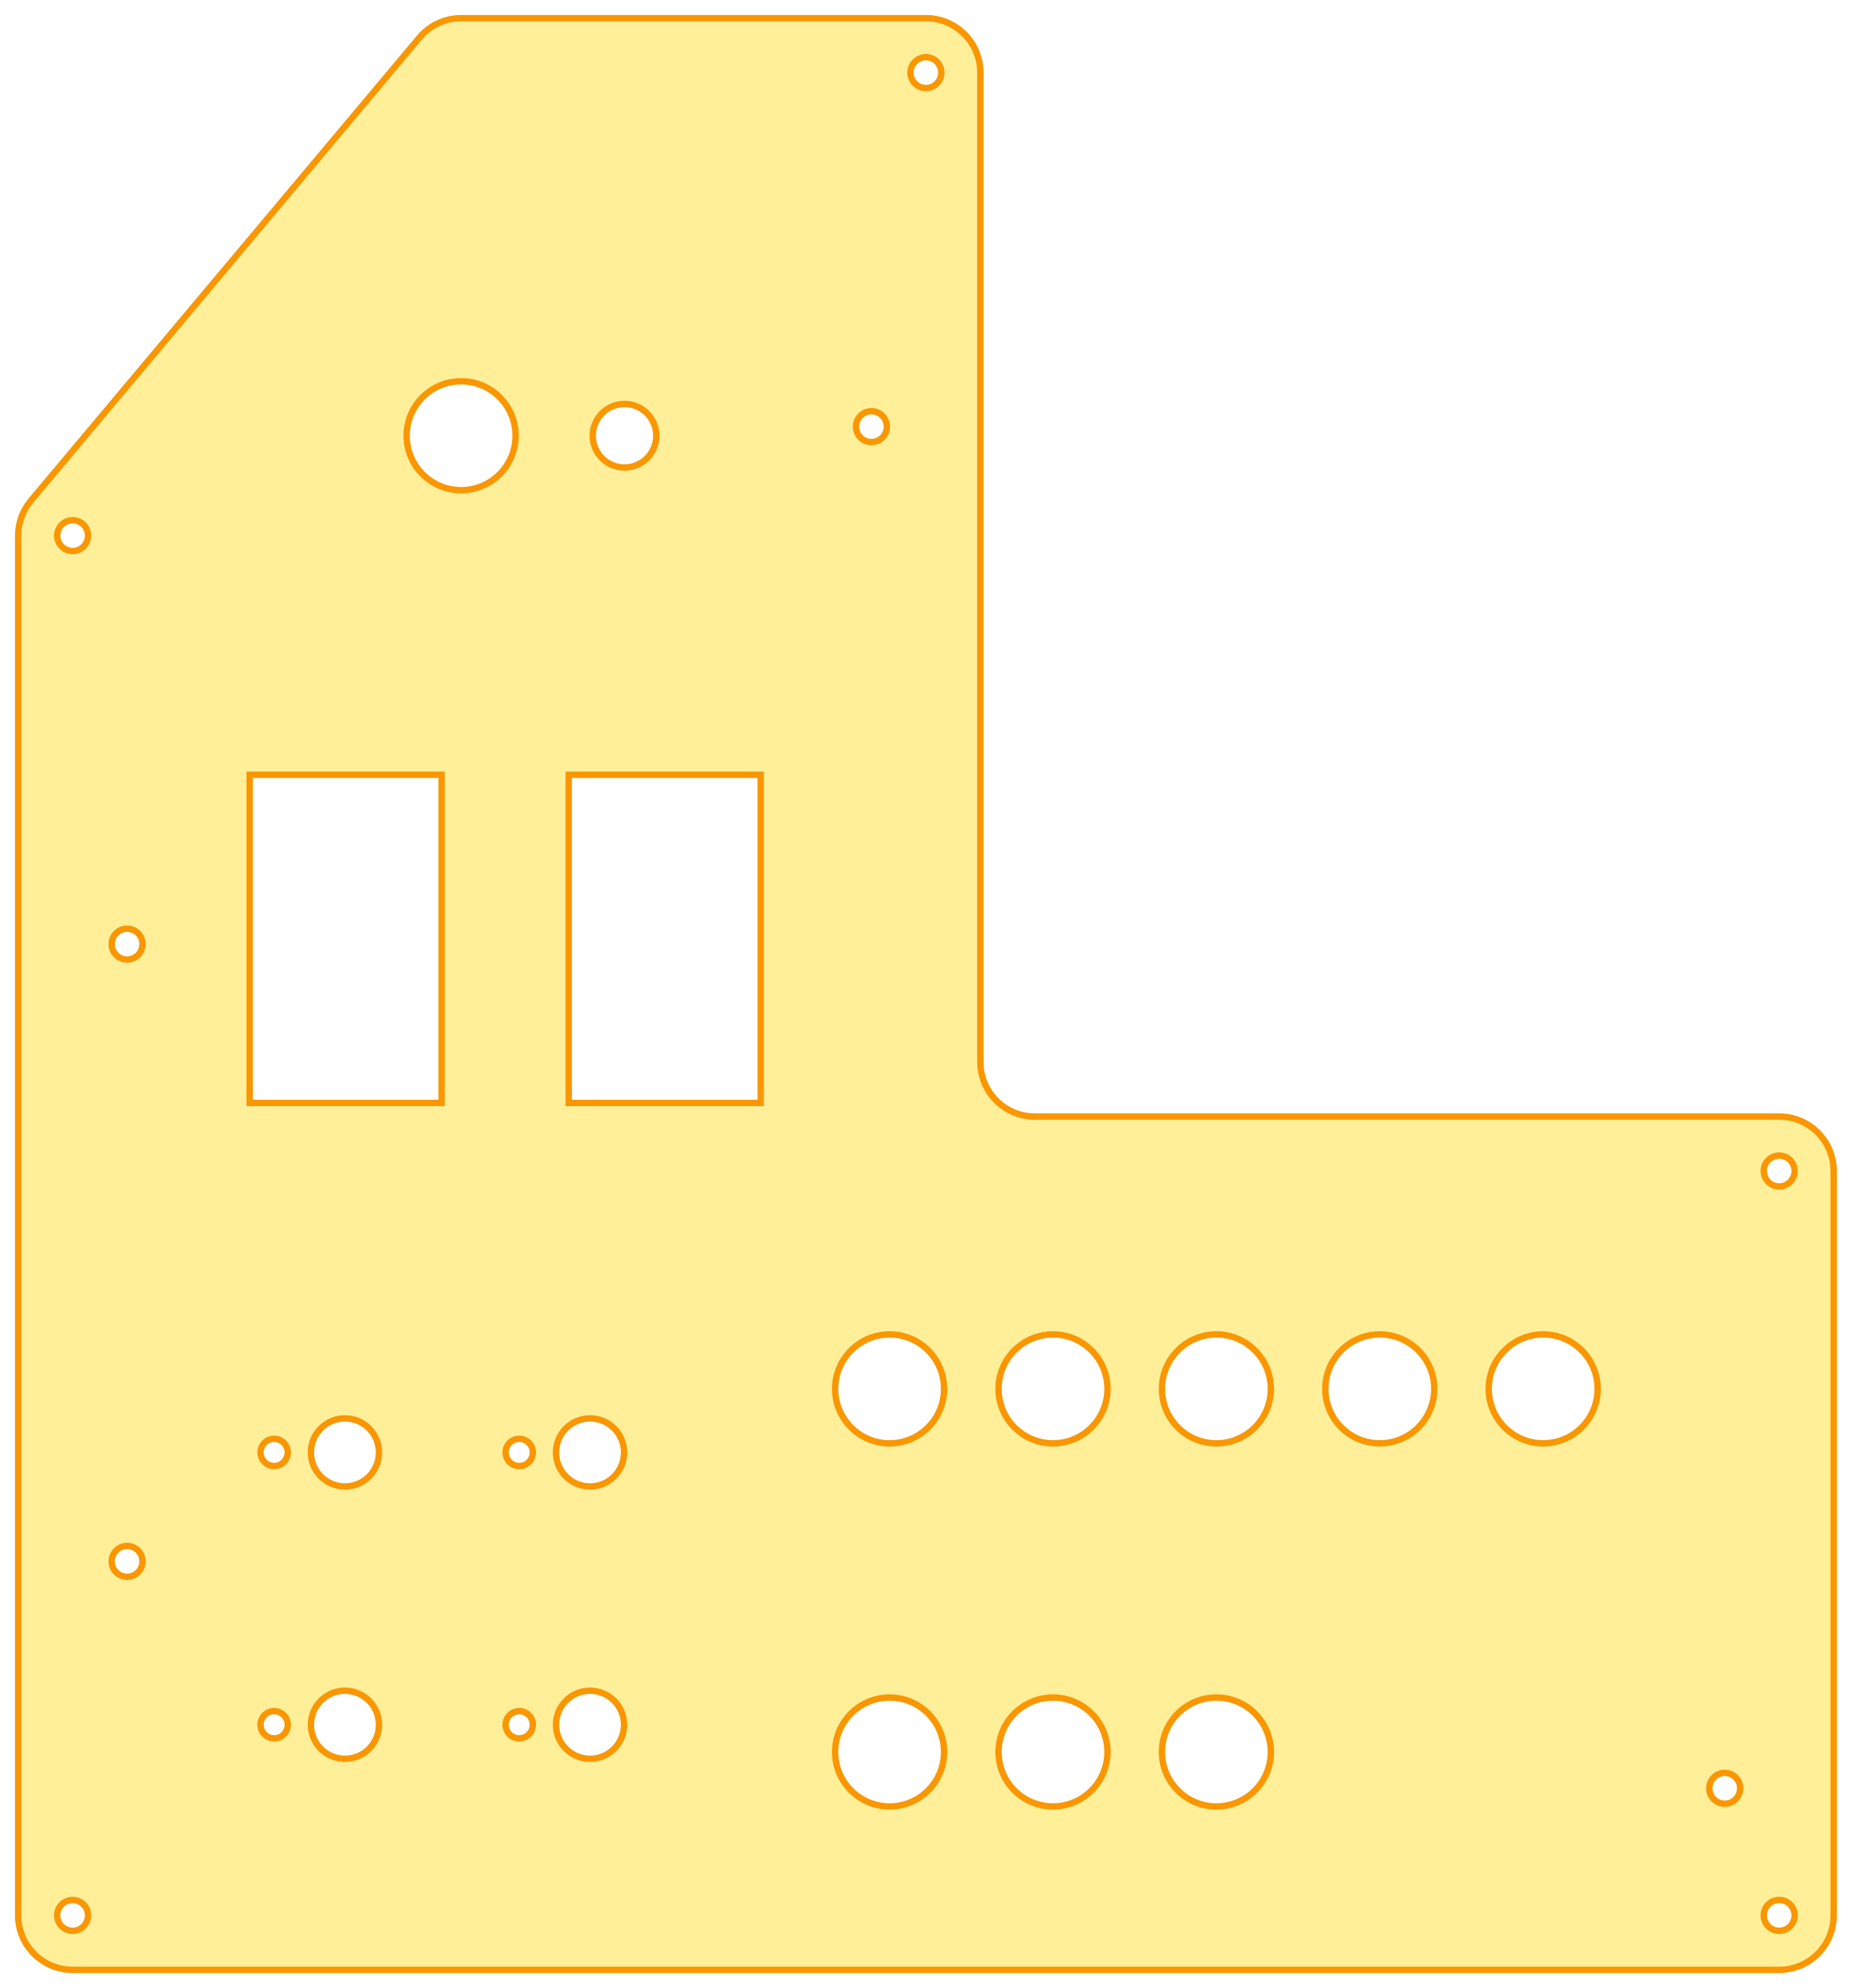
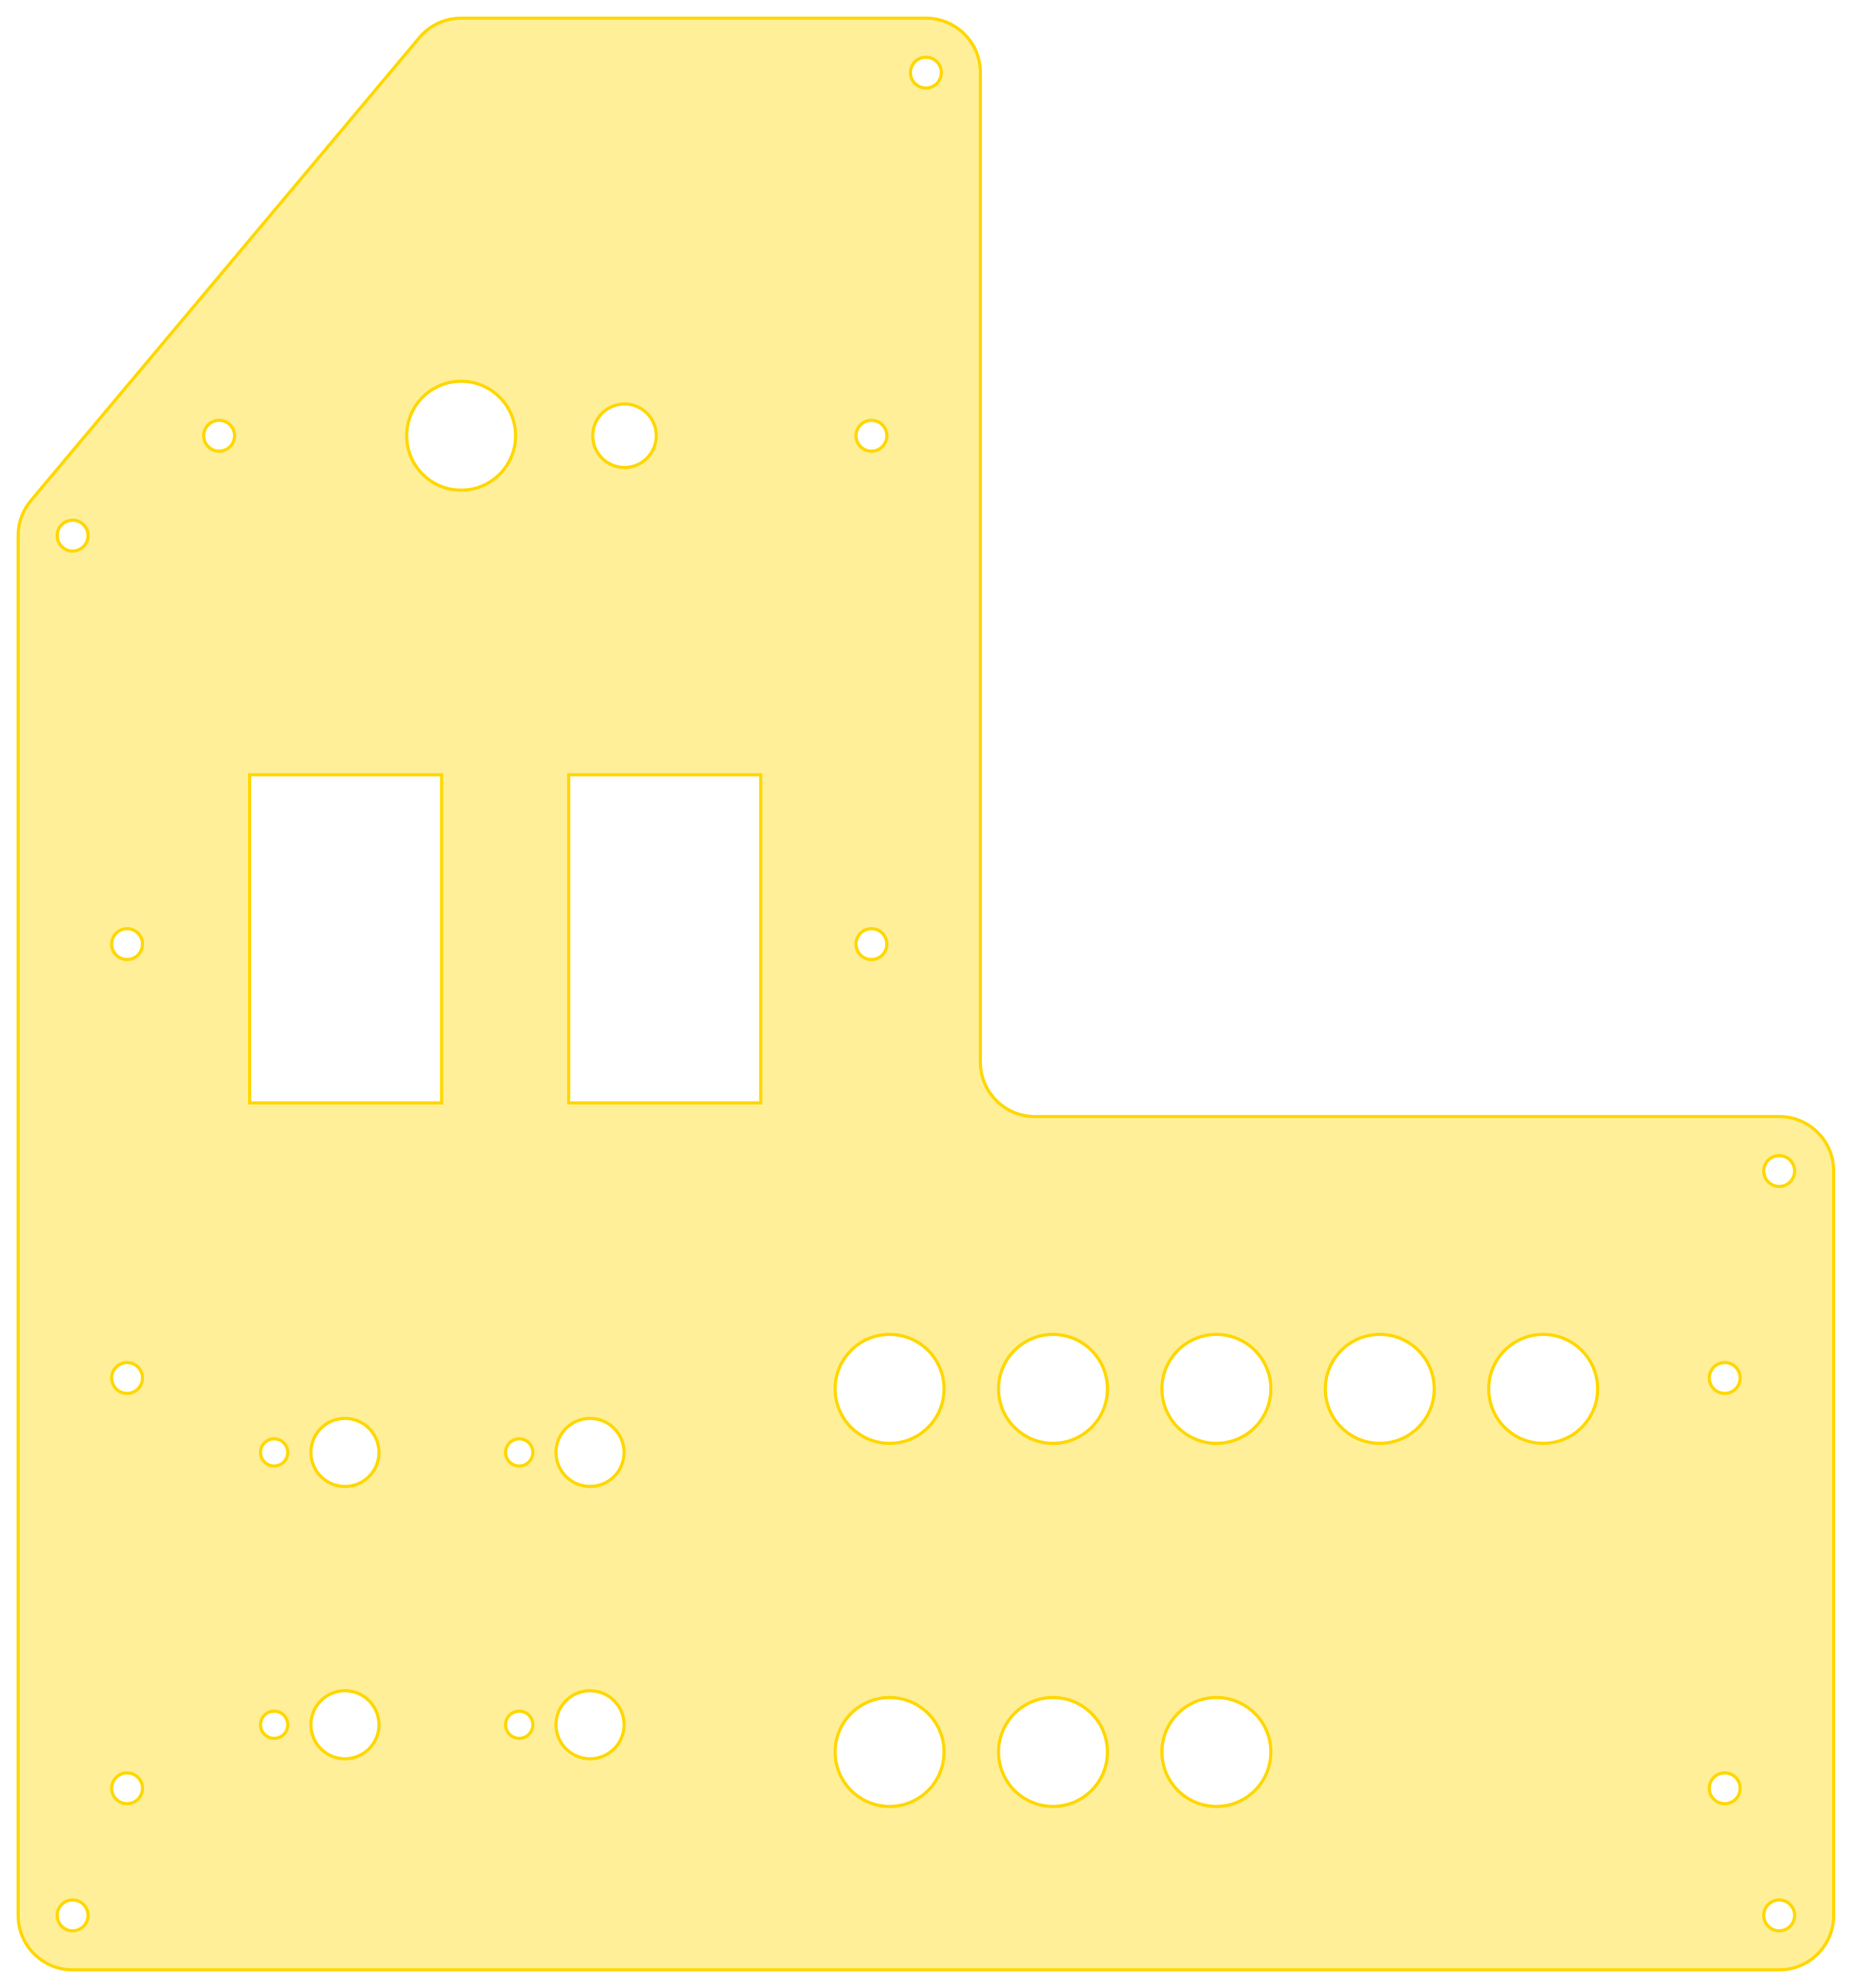
<svg xmlns="http://www.w3.org/2000/svg" width="204.0mm" height="219.0mm" viewBox="0 0 204.0 219.0" version="1.1">
  <g id="Binder001" transform="translate(2,217) scale(1,-1)">
-     <path id="Binder001_f0000" d="M 1.404 161.852 L 44.202 212.857 A 6 6 0 0 0 48.798 215L 100.0 215.0 A 6 6 0 0 0 106 209L 106.0 100.0 A 6 6 0 0 1 112 94L 194.0 94.0 A 6 6 0 0 0 200 88L 200.0 6 A 6 6 0 0 0 194 -8.88178e-16L 6 -1e-15 A 6 6 0 0 0 -8.88178e-16 6L 0.0 157.996 A 6 6 0 0 0 1.404 161.852Z M 7.7 6 A 1.7 1.7 0 0 0 4.3 6 A 1.7 1.7 0 0 0 7.7 6 Z M 29.7 27.0 A 1.5 1.5 0 0 0 26.7 27.0 A 1.5 1.5 0 0 0 29.7 27.0 Z M 39.75 27.0 A 3.75 3.75 0 0 0 32.25 27.0 A 3.75 3.75 0 0 0 39.75 27.0 Z M 13.7 45.0 A 1.7 1.7 0 0 0 10.3 45.0 A 1.7 1.7 0 0 0 13.7 45.0 Z M 56.7 27.0 A 1.5 1.5 0 0 0 53.7 27.0 A 1.5 1.5 0 0 0 56.7 27.0 Z M 66.75 27.0 A 3.75 3.75 0 0 0 59.25 27.0 A 3.75 3.75 0 0 0 66.75 27.0 Z M 102.0 24.0 A 6.0 6.0 0 0 0 90.0 24.0 A 6.0 6.0 0 0 0 102.0 24.0 Z M 29.7 57.0 A 1.5 1.5 0 0 0 26.7 57.0 A 1.5 1.5 0 0 0 29.7 57.0 Z M 39.75 57.0 A 3.75 3.75 0 0 0 32.25 57.0 A 3.75 3.75 0 0 0 39.75 57.0 Z M 56.7 57.0 A 1.5 1.5 0 0 0 53.7 57.0 A 1.5 1.5 0 0 0 56.7 57.0 Z M 66.75 57.0 A 3.75 3.75 0 0 0 59.25 57.0 A 3.75 3.75 0 0 0 66.75 57.0 Z M 102.0 64.0 A 6.0 6.0 0 0 0 90.0 64.0 A 6.0 6.0 0 0 0 102.0 64.0 Z M 120.0 24.0 A 6.0 6.0 0 0 0 108.0 24.0 A 6.0 6.0 0 0 0 120.0 24.0 Z M 138.0 24.0 A 6.0 6.0 0 0 0 126.0 24.0 A 6.0 6.0 0 0 0 138.0 24.0 Z M 195.7 6 A 1.7 1.7 0 0 0 192.3 6 A 1.7 1.7 0 0 0 195.7 6 Z M 189.7 20.0 A 1.7 1.7 0 0 0 186.3 20.0 A 1.7 1.7 0 0 0 189.7 20.0 Z M 120.0 64.0 A 6.0 6.0 0 0 0 108.0 64.0 A 6.0 6.0 0 0 0 120.0 64.0 Z M 138.0 64 A 6.0 6.0 0 0 0 126.0 64 A 6.0 6.0 0 0 0 138.0 64 Z M 156.0 64 A 6.0 6.0 0 0 0 144.0 64 A 6.0 6.0 0 0 0 156.0 64 Z M 174.0 64 A 6.0 6.0 0 0 0 162.0 64 A 6.0 6.0 0 0 0 174.0 64 Z M 195.7 88.0 A 1.7 1.7 0 0 0 192.3 88.0 A 1.7 1.7 0 0 0 195.7 88.0 Z M 13.7 112.996 A 1.7 1.7 0 0 0 10.3 112.996 A 1.7 1.7 0 0 0 13.7 112.996 Z M 46.65 95.5 L 25.5 95.5 L 25.5 131.65 L 46.65 131.65 L 46.65 95.5 Z M 7.7 157.996 A 1.7 1.7 0 0 0 4.3 157.996 A 1.7 1.7 0 0 0 7.7 157.996 Z M 81.8 95.5 L 60.65 95.5 L 60.65 131.65 L 81.8 131.65 L 81.8 95.5 Z M 54.798 169.0 A 6.0 6.0 0 0 0 42.798 169.0 A 6.0 6.0 0 0 0 54.798 169.0 Z M 70.298 169.0 A 3.5 3.5 0 0 0 63.298 169.0 A 3.5 3.5 0 0 0 70.298 169.0 Z M 95.7 170 A 1.7 1.7 0 0 0 92.3 170 A 1.7 1.7 0 0 0 95.7 170 Z M 101.7 209.0 A 1.7 1.7 0 0 0 98.3 209.0 A 1.7 1.7 0 0 0 101.7 209.0 Z " stroke="#fa9600" stroke-width="0.7px" style="stroke-width:0.7;stroke-miterlimit:4;stroke-dasharray:none;stroke-linecap:square;fill:#ffd700;fill-opacity:0.4;fill-rule: evenodd" />
+     <path id="Binder001_f0000" d="M 1.404 161.852 L 44.202 212.857 A 6 6 0 0 0 48.798 215L 100.0 215.0 A 6 6 0 0 0 106 209L 106.0 100.0 A 6 6 0 0 1 112 94L 194.0 94.0 A 6 6 0 0 0 200 88L 200.0 6 A 6 6 0 0 0 194 -8.88178e-16L 6 -1e-15 A 6 6 0 0 0 -8.88178e-16 6L 0.0 157.996 A 6 6 0 0 0 1.404 161.852Z M 7.7 6 A 1.7 1.7 0 0 0 4.3 6 A 1.7 1.7 0 0 0 7.7 6 Z M 13.7 20.0 A 1.7 1.7 0 0 0 10.3 20.0 A 1.7 1.7 0 0 0 13.7 20.0 Z M 29.7 27.0 A 1.5 1.5 0 0 0 26.7 27.0 A 1.5 1.5 0 0 0 29.7 27.0 Z M 39.75 27.0 A 3.75 3.75 0 0 0 32.25 27.0 A 3.75 3.75 0 0 0 39.75 27.0 Z M 56.7 27.0 A 1.5 1.5 0 0 0 53.7 27.0 A 1.5 1.5 0 0 0 56.7 27.0 Z M 66.75 27.0 A 3.75 3.75 0 0 0 59.25 27.0 A 3.75 3.75 0 0 0 66.75 27.0 Z M 102.0 24.0 A 6.0 6.0 0 0 0 90.0 24.0 A 6.0 6.0 0 0 0 102.0 24.0 Z M 13.7 65.2 A 1.7 1.7 0 0 0 10.3 65.2 A 1.7 1.7 0 0 0 13.7 65.2 Z M 29.7 57.0 A 1.5 1.5 0 0 0 26.7 57.0 A 1.5 1.5 0 0 0 29.7 57.0 Z M 39.75 57.0 A 3.75 3.75 0 0 0 32.25 57.0 A 3.75 3.75 0 0 0 39.75 57.0 Z M 56.7 57.0 A 1.5 1.5 0 0 0 53.7 57.0 A 1.5 1.5 0 0 0 56.7 57.0 Z M 66.75 57.0 A 3.75 3.75 0 0 0 59.25 57.0 A 3.75 3.75 0 0 0 66.75 57.0 Z M 102.0 64.0 A 6.0 6.0 0 0 0 90.0 64.0 A 6.0 6.0 0 0 0 102.0 64.0 Z M 120.0 24.0 A 6.0 6.0 0 0 0 108.0 24.0 A 6.0 6.0 0 0 0 120.0 24.0 Z M 138.0 24.0 A 6.0 6.0 0 0 0 126.0 24.0 A 6.0 6.0 0 0 0 138.0 24.0 Z M 195.7 6 A 1.7 1.7 0 0 0 192.3 6 A 1.7 1.7 0 0 0 195.7 6 Z M 189.7 20.0 A 1.7 1.7 0 0 0 186.3 20.0 A 1.7 1.7 0 0 0 189.7 20.0 Z M 120.0 64.0 A 6.0 6.0 0 0 0 108.0 64.0 A 6.0 6.0 0 0 0 120.0 64.0 Z M 138.0 64 A 6.0 6.0 0 0 0 126.0 64 A 6.0 6.0 0 0 0 138.0 64 Z M 156.0 64 A 6.0 6.0 0 0 0 144.0 64 A 6.0 6.0 0 0 0 156.0 64 Z M 174.0 64 A 6.0 6.0 0 0 0 162.0 64 A 6.0 6.0 0 0 0 174.0 64 Z M 189.7 65.2 A 1.7 1.7 0 0 0 186.3 65.2 A 1.7 1.7 0 0 0 189.7 65.2 Z M 195.7 88.0 A 1.7 1.7 0 0 0 192.3 88.0 A 1.7 1.7 0 0 0 195.7 88.0 Z M 13.7 112.996 A 1.7 1.7 0 0 0 10.3 112.996 A 1.7 1.7 0 0 0 13.7 112.996 Z M 46.65 95.5 L 25.5 95.5 L 25.5 131.65 L 46.65 131.65 L 46.65 95.5 Z M 7.7 157.996 A 1.7 1.7 0 0 0 4.3 157.996 A 1.7 1.7 0 0 0 7.7 157.996 Z M 81.8 95.5 L 60.65 95.5 L 60.65 131.65 L 81.8 131.65 L 81.8 95.5 Z M 95.7 112.996 A 1.7 1.7 0 0 0 92.3 112.996 A 1.7 1.7 0 0 0 95.7 112.996 Z M 23.84 169 A 1.7 1.7 0 0 0 20.44 169 A 1.7 1.7 0 0 0 23.84 169 Z M 54.798 169.0 A 6.0 6.0 0 0 0 42.798 169.0 A 6.0 6.0 0 0 0 54.798 169.0 Z M 70.298 169.0 A 3.5 3.5 0 0 0 63.298 169.0 A 3.5 3.5 0 0 0 70.298 169.0 Z M 95.7 169 A 1.7 1.7 0 0 0 92.3 169 A 1.7 1.7 0 0 0 95.7 169 Z M 101.7 209.0 A 1.7 1.7 0 0 0 98.3 209.0 A 1.7 1.7 0 0 0 101.7 209.0 Z " stroke="#ffd700" stroke-width="0.35px" style="stroke-width:0.35;stroke-miterlimit:4;stroke-dasharray:none;stroke-linecap:square;fill:#ffd700;fill-opacity:0.4;fill-rule: evenodd" />
  </g>
</svg>
